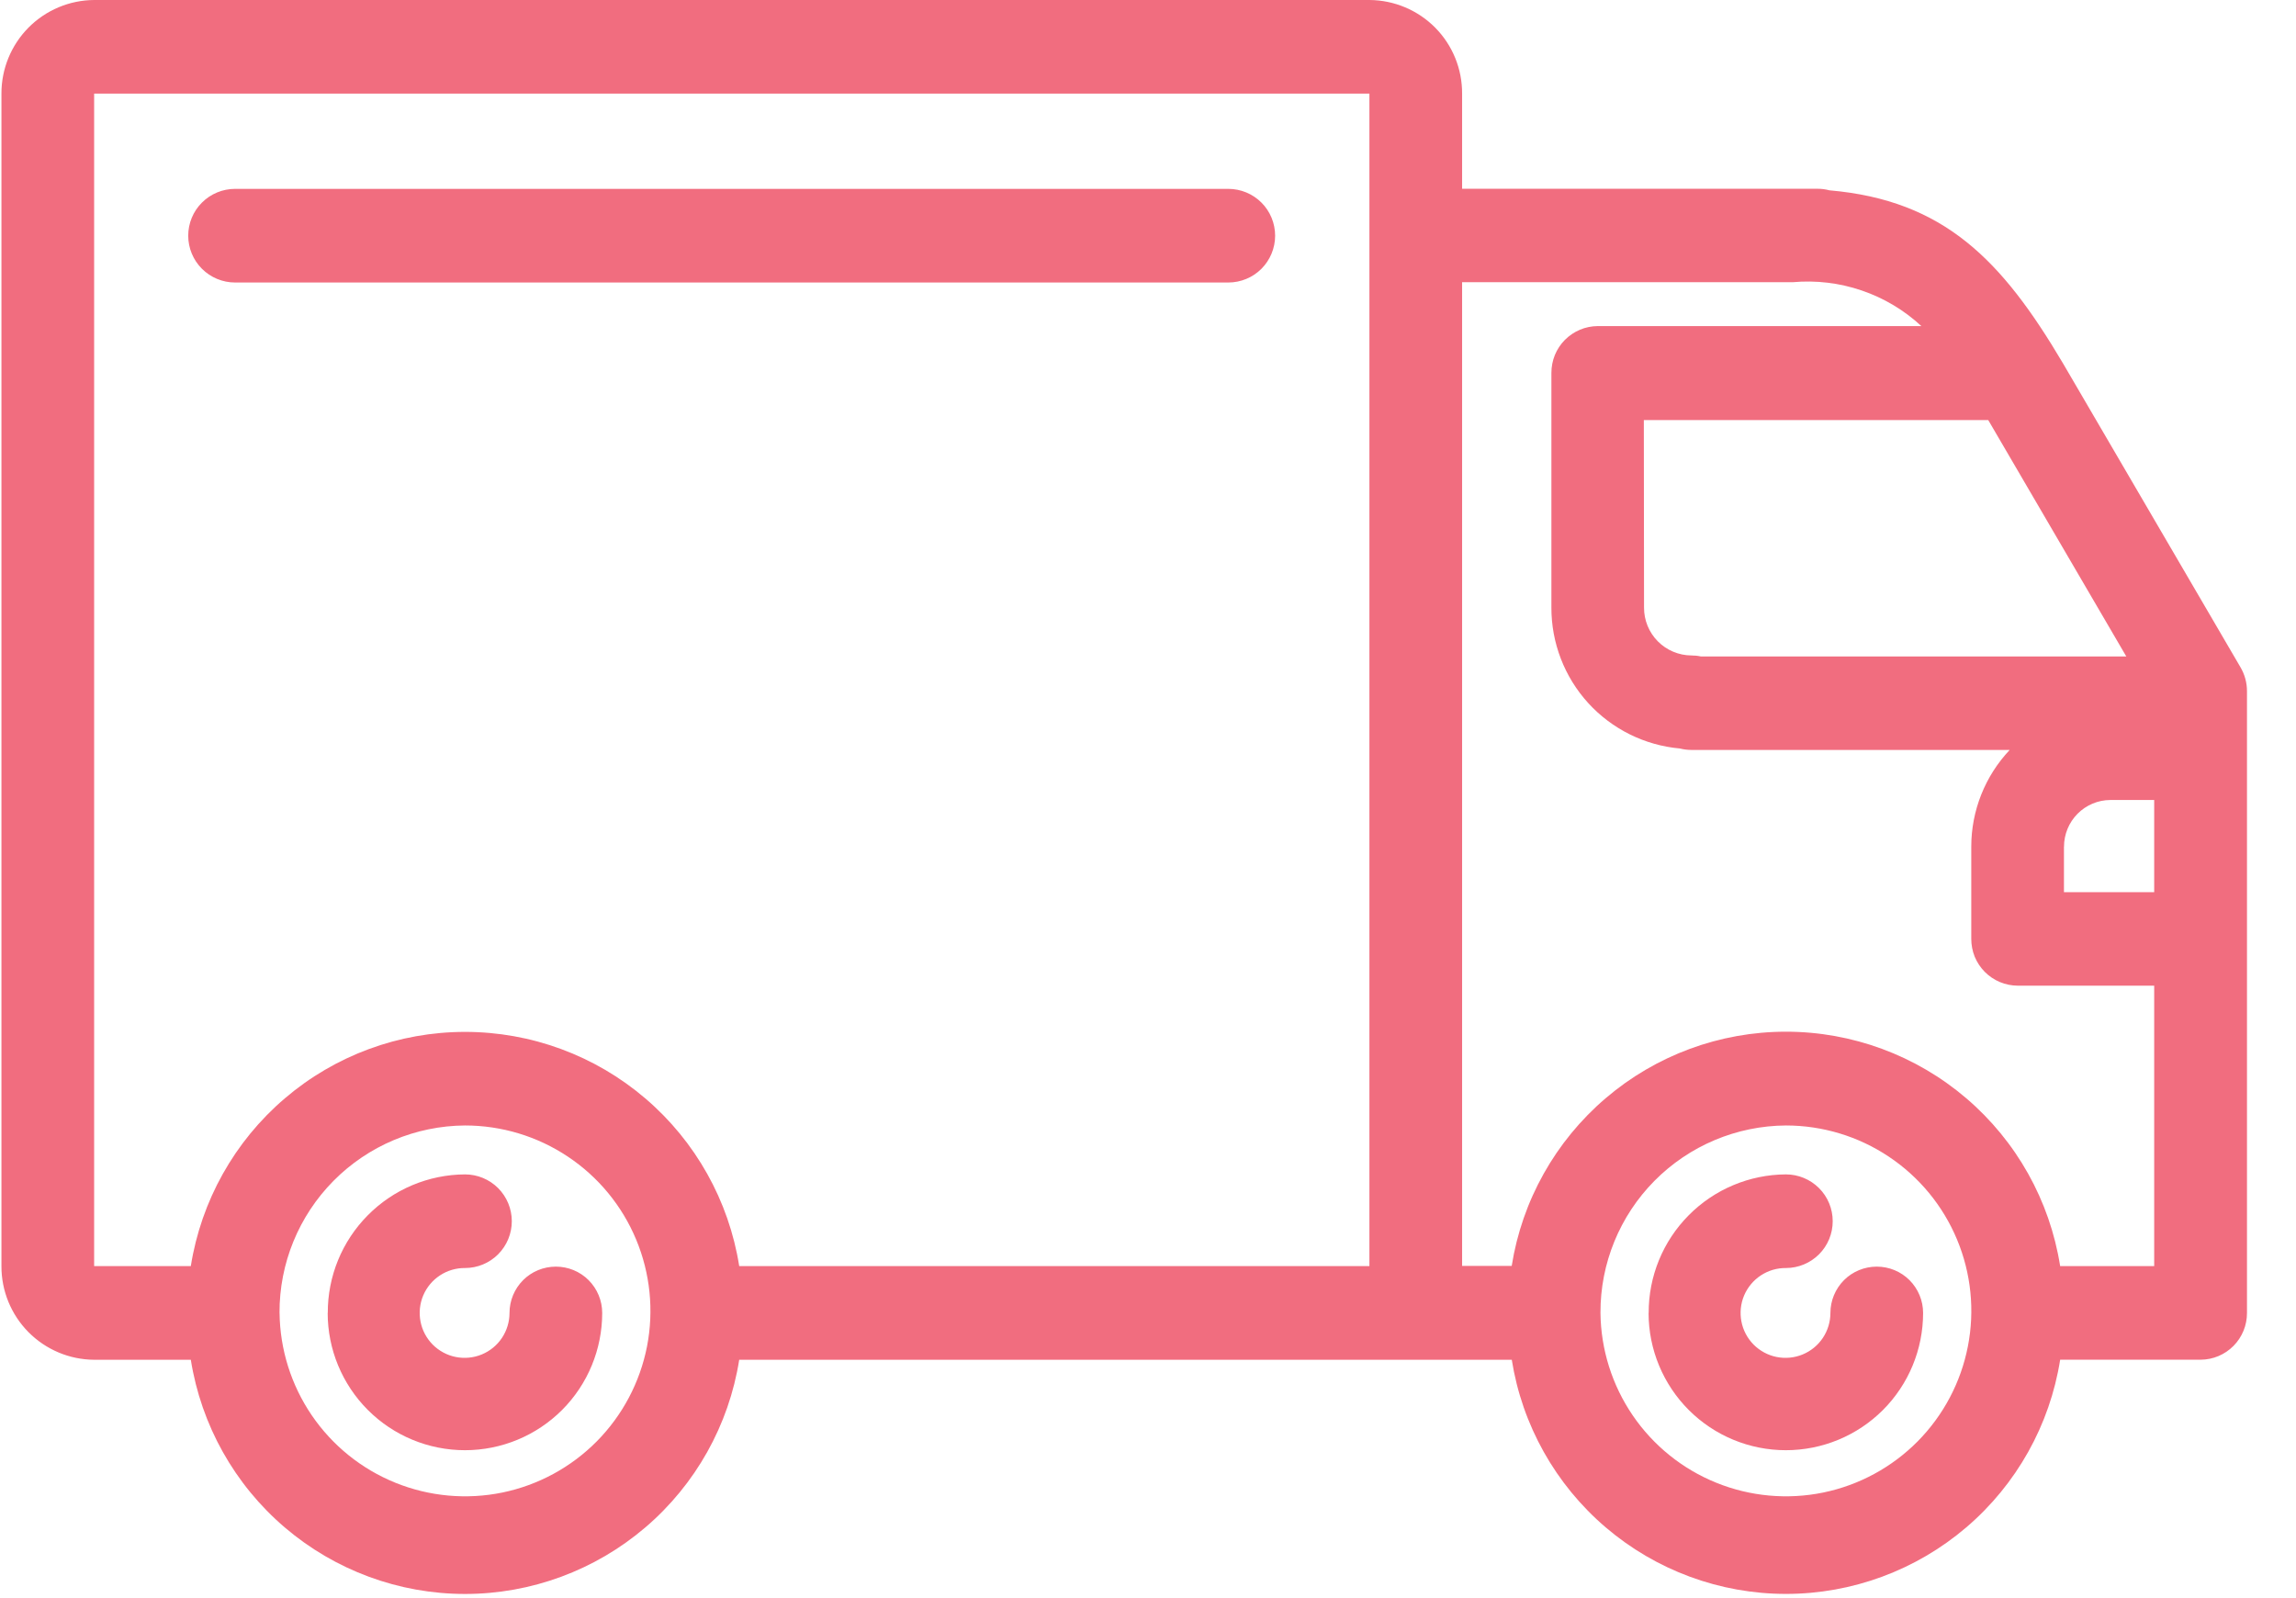
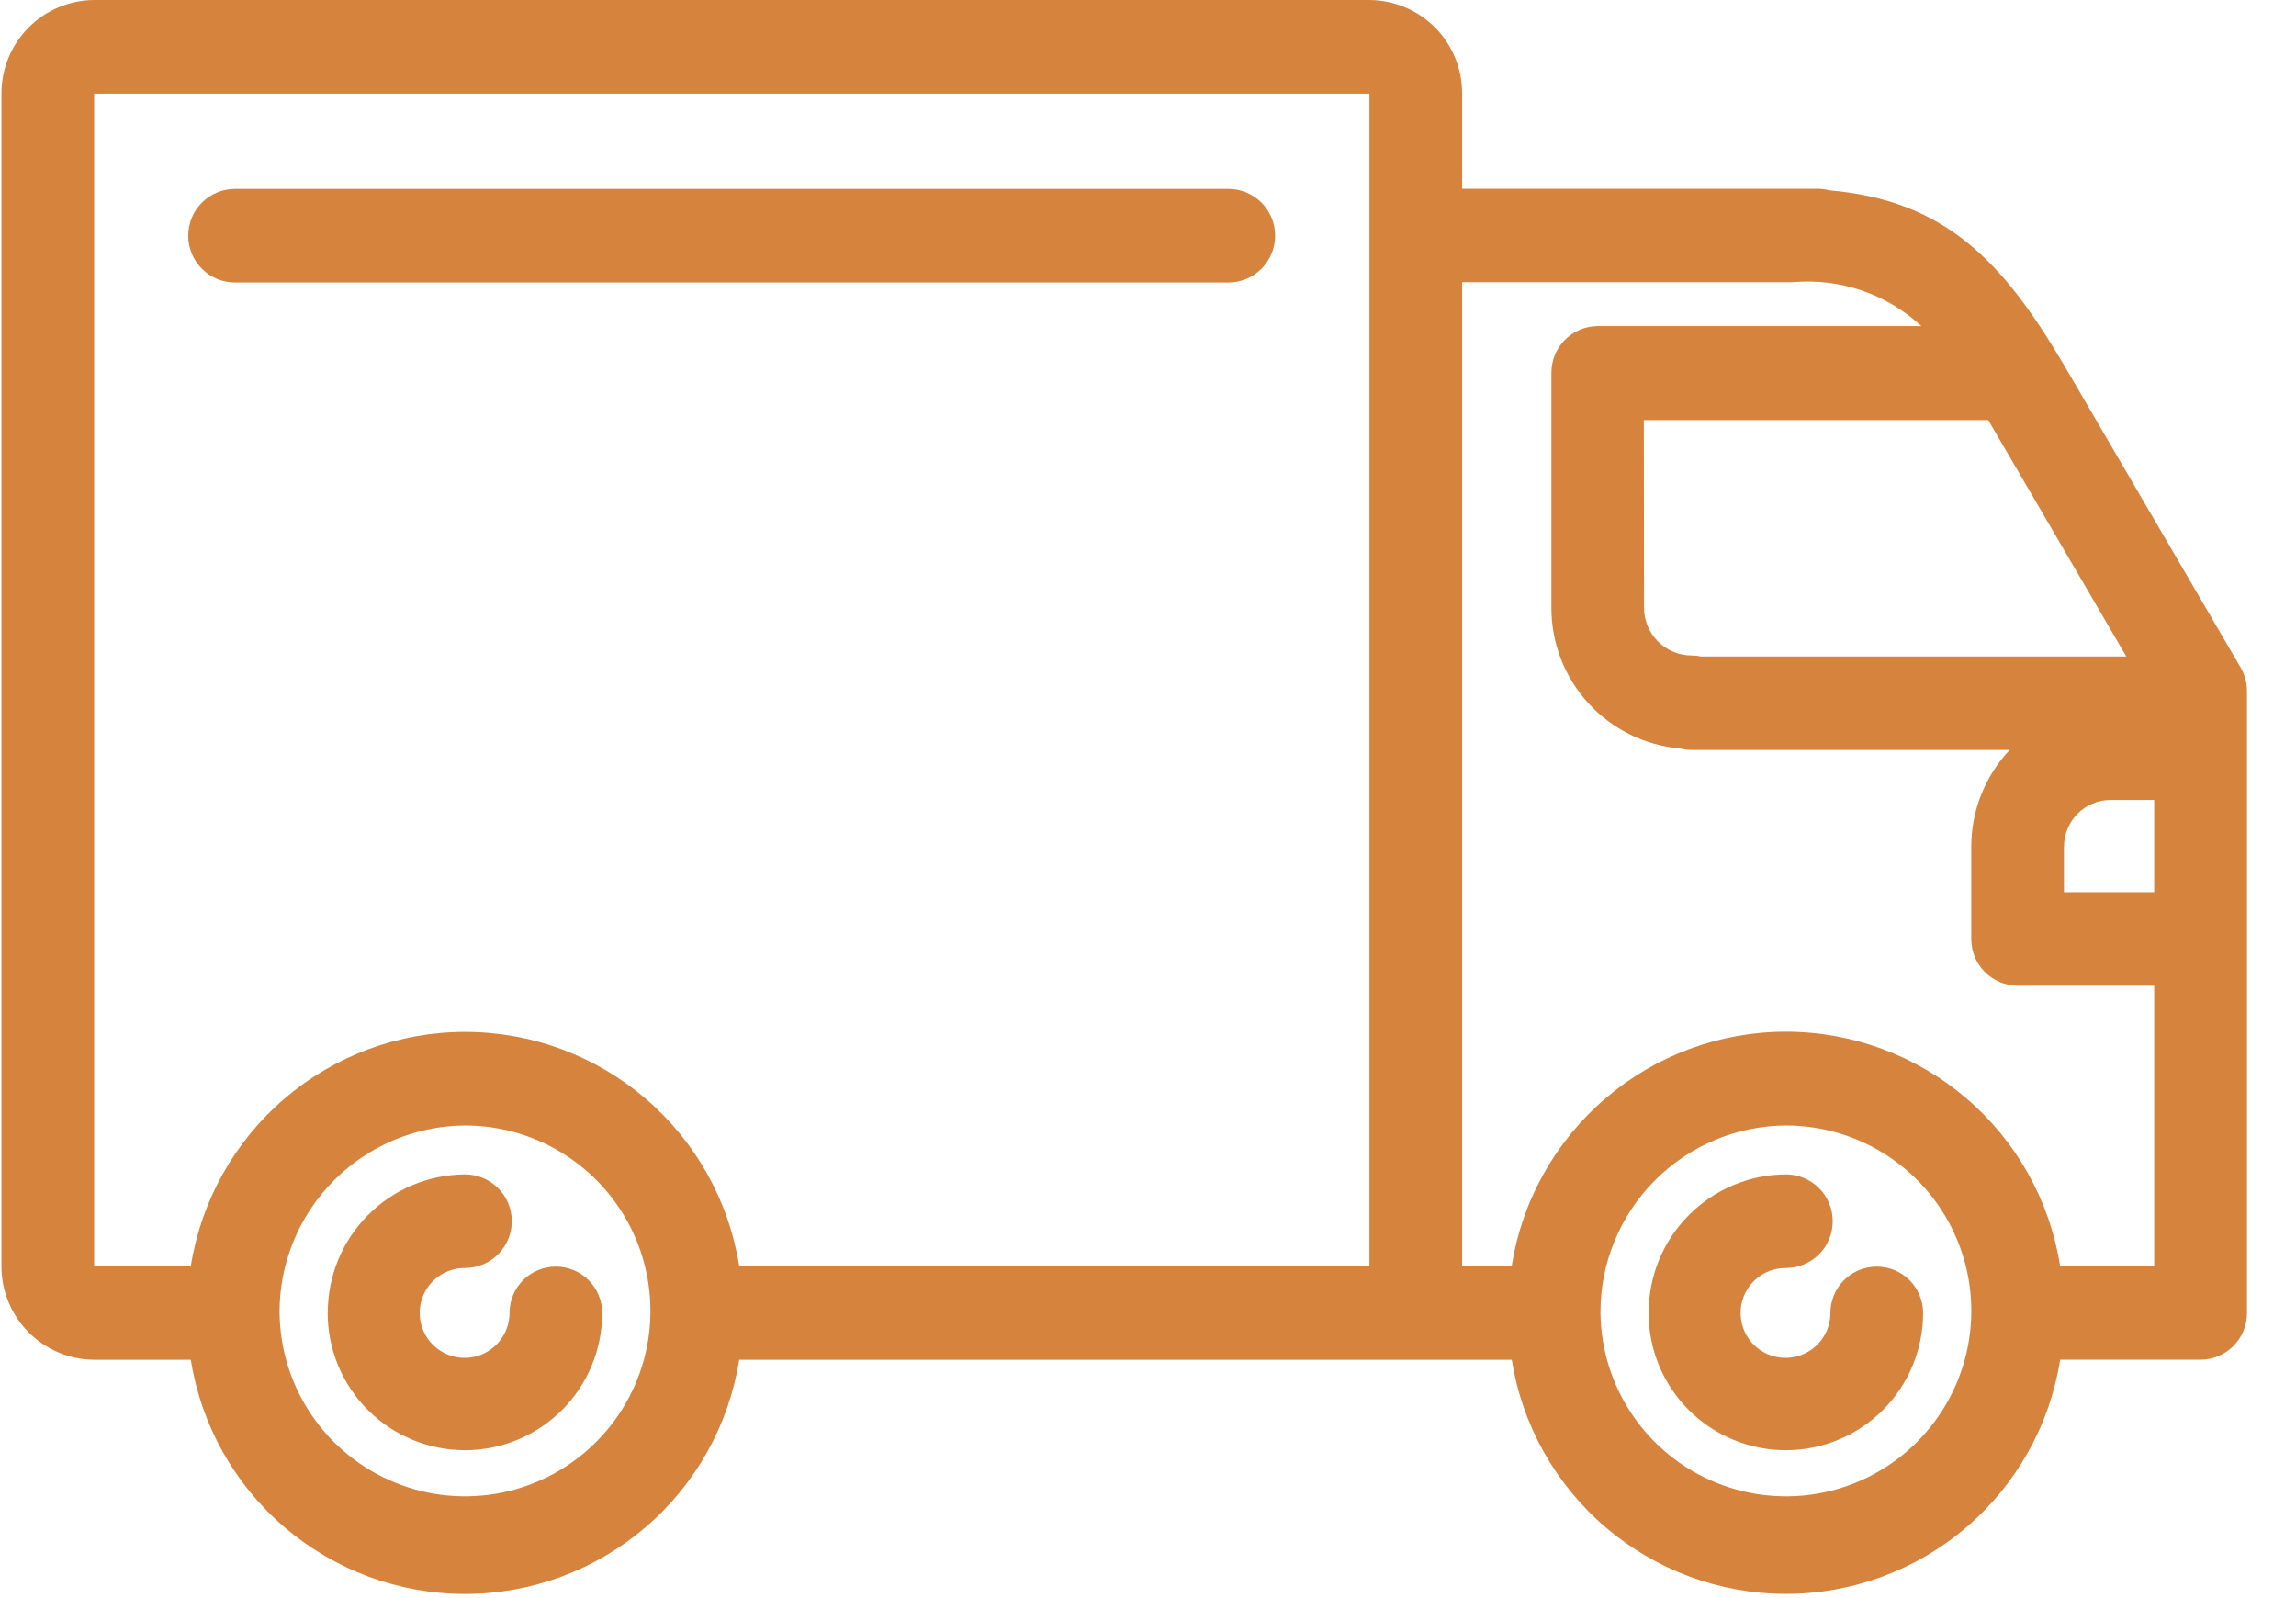
<svg xmlns="http://www.w3.org/2000/svg" width="46" height="32" viewBox="0 0 46 32" fill="none">
-   <path d="M30.287 27.243H14.81C14.603 28.551 13.936 29.742 12.929 30.602C11.922 31.462 10.641 31.935 9.317 31.935C7.993 31.935 6.712 31.462 5.705 30.602C4.698 29.742 4.031 28.551 3.823 27.243H1.886C1.391 27.24 0.918 27.04 0.57 26.689C0.222 26.337 0.027 25.862 0.029 25.367V1.877C0.027 1.382 0.222 0.906 0.57 0.554C0.918 0.203 1.391 0.003 1.886 0H27.437C27.932 0.003 28.406 0.203 28.754 0.554C29.102 0.906 29.296 1.382 29.293 1.877V3.782H36.414C36.495 3.782 36.575 3.792 36.652 3.813C38.952 4.013 40.109 5.213 41.329 7.275L44.888 13.369C44.973 13.514 45.018 13.678 45.018 13.846V26.304C45.019 26.552 44.922 26.789 44.748 26.965C44.574 27.141 44.337 27.241 44.089 27.242H41.275C41.068 28.55 40.401 29.741 39.394 30.601C38.387 31.461 37.106 31.934 35.782 31.934C34.458 31.934 33.177 31.461 32.17 30.601C31.163 29.741 30.495 28.55 30.288 27.242L30.287 27.243ZM32.065 26.304C32.073 27.037 32.298 27.751 32.711 28.357C33.124 28.962 33.706 29.432 34.386 29.707C35.065 29.982 35.811 30.05 36.529 29.903C37.247 29.755 37.905 29.398 38.421 28.877C38.936 28.356 39.286 27.694 39.426 26.975C39.567 26.255 39.491 25.51 39.209 24.834C38.927 24.157 38.451 23.579 37.841 23.173C37.231 22.766 36.514 22.549 35.781 22.549C34.791 22.555 33.844 22.954 33.147 23.658C32.45 24.362 32.061 25.314 32.065 26.304ZM5.601 26.304C5.609 27.037 5.834 27.751 6.247 28.357C6.66 28.962 7.242 29.432 7.922 29.707C8.601 29.982 9.347 30.05 10.065 29.903C10.783 29.755 11.441 29.398 11.957 28.877C12.472 28.356 12.822 27.694 12.963 26.975C13.103 26.255 13.027 25.51 12.745 24.834C12.463 24.157 11.987 23.579 11.377 23.173C10.767 22.766 10.05 22.549 9.317 22.549C8.327 22.555 7.379 22.954 6.682 23.658C5.985 24.362 5.596 25.313 5.6 26.304H5.601ZM41.273 25.366H43.159V19.748H40.423C40.301 19.747 40.179 19.723 40.066 19.675C39.953 19.628 39.851 19.558 39.764 19.471C39.678 19.384 39.61 19.281 39.563 19.168C39.517 19.054 39.494 18.932 39.494 18.81V16.963C39.494 16.242 39.77 15.549 40.264 15.025H33.885C33.808 15.025 33.731 15.015 33.656 14.996C32.952 14.933 32.296 14.608 31.819 14.085C31.343 13.562 31.08 12.879 31.082 12.172V7.472C31.082 7.349 31.105 7.228 31.151 7.114C31.198 7 31.266 6.897 31.352 6.81C31.439 6.723 31.541 6.654 31.654 6.606C31.767 6.558 31.889 6.534 32.011 6.533H38.494C38.15 6.214 37.743 5.971 37.299 5.82C36.855 5.668 36.384 5.612 35.916 5.654H29.293V25.362H30.287C30.494 24.054 31.162 22.863 32.169 22.003C33.176 21.143 34.456 20.67 35.781 20.67C37.105 20.67 38.386 21.143 39.393 22.003C40.4 22.863 41.067 24.054 41.274 25.362L41.273 25.366ZM14.809 25.366H27.436V1.876H1.886V25.366H3.823C4.031 24.058 4.698 22.867 5.705 22.007C6.712 21.146 7.993 20.674 9.317 20.674C10.641 20.674 11.922 21.146 12.929 22.007C13.936 22.867 14.603 24.058 14.81 25.366H14.809ZM41.351 16.966V17.875H43.159V16.028H42.28C42.033 16.029 41.797 16.129 41.623 16.304C41.45 16.479 41.352 16.716 41.352 16.963L41.351 16.966ZM32.938 12.174C32.937 12.426 33.036 12.669 33.214 12.849C33.391 13.028 33.633 13.13 33.885 13.132C33.949 13.132 34.013 13.138 34.075 13.152H42.6L39.834 8.416H32.934L32.938 12.174ZM33.031 26.306C33.028 25.573 33.316 24.869 33.832 24.349C34.347 23.828 35.048 23.533 35.78 23.529C36.029 23.529 36.268 23.628 36.444 23.804C36.62 23.98 36.718 24.218 36.718 24.467C36.718 24.716 36.62 24.954 36.444 25.13C36.268 25.306 36.029 25.405 35.78 25.405C35.602 25.403 35.427 25.455 35.278 25.553C35.129 25.651 35.013 25.791 34.943 25.955C34.874 26.119 34.855 26.3 34.889 26.476C34.922 26.651 35.008 26.812 35.133 26.939C35.259 27.065 35.419 27.152 35.594 27.187C35.769 27.222 35.95 27.205 36.115 27.137C36.28 27.069 36.421 26.954 36.52 26.806C36.619 26.657 36.672 26.483 36.672 26.305C36.672 26.059 36.77 25.823 36.944 25.648C37.118 25.474 37.355 25.377 37.601 25.377C37.847 25.377 38.083 25.474 38.257 25.648C38.431 25.823 38.529 26.059 38.529 26.305C38.529 27.034 38.24 27.734 37.724 28.25C37.208 28.765 36.509 29.055 35.779 29.055C35.05 29.055 34.35 28.765 33.835 28.25C33.319 27.734 33.029 27.034 33.029 26.305L33.031 26.306ZM6.567 26.306C6.564 25.573 6.852 24.869 7.368 24.349C7.883 23.828 8.584 23.533 9.316 23.529C9.565 23.529 9.804 23.628 9.98 23.804C10.155 23.98 10.254 24.218 10.254 24.467C10.254 24.716 10.155 24.954 9.98 25.13C9.804 25.306 9.565 25.405 9.316 25.405C9.138 25.403 8.963 25.455 8.814 25.553C8.665 25.651 8.548 25.791 8.479 25.955C8.41 26.119 8.391 26.3 8.425 26.476C8.458 26.651 8.544 26.812 8.669 26.939C8.795 27.065 8.955 27.152 9.13 27.187C9.305 27.222 9.486 27.205 9.651 27.137C9.816 27.069 9.957 26.954 10.056 26.806C10.155 26.657 10.208 26.483 10.208 26.305C10.208 26.059 10.306 25.823 10.48 25.648C10.654 25.474 10.891 25.377 11.137 25.377C11.383 25.377 11.619 25.474 11.793 25.648C11.967 25.823 12.065 26.059 12.065 26.305C12.065 27.034 11.776 27.734 11.26 28.25C10.744 28.765 10.045 29.055 9.315 29.055C8.586 29.055 7.886 28.765 7.371 28.25C6.855 27.734 6.565 27.034 6.565 26.305L6.567 26.306ZM4.709 5.66C4.461 5.66 4.222 5.561 4.046 5.385C3.87 5.209 3.771 4.971 3.771 4.722C3.771 4.473 3.87 4.234 4.046 4.059C4.222 3.883 4.461 3.784 4.709 3.784H24.609C24.858 3.784 25.097 3.883 25.273 4.059C25.448 4.234 25.547 4.473 25.547 4.722C25.547 4.971 25.448 5.209 25.273 5.385C25.097 5.561 24.858 5.66 24.609 5.66H4.709Z" fill="#F16D7F" />
+   <path d="M30.287 27.243H14.81C14.603 28.551 13.936 29.742 12.929 30.602C11.922 31.462 10.641 31.935 9.317 31.935C7.993 31.935 6.712 31.462 5.705 30.602C4.698 29.742 4.031 28.551 3.823 27.243H1.886C1.391 27.24 0.918 27.04 0.57 26.689C0.222 26.337 0.027 25.862 0.029 25.367V1.877C0.027 1.382 0.222 0.906 0.57 0.554C0.918 0.203 1.391 0.003 1.886 0H27.437C27.932 0.003 28.406 0.203 28.754 0.554C29.102 0.906 29.296 1.382 29.293 1.877V3.782H36.414C36.495 3.782 36.575 3.792 36.652 3.813C38.952 4.013 40.109 5.213 41.329 7.275L44.888 13.369C44.973 13.514 45.018 13.678 45.018 13.846V26.304C45.019 26.552 44.922 26.789 44.748 26.965C44.574 27.141 44.337 27.241 44.089 27.242H41.275C41.068 28.55 40.401 29.741 39.394 30.601C38.387 31.461 37.106 31.934 35.782 31.934C34.458 31.934 33.177 31.461 32.17 30.601C31.163 29.741 30.495 28.55 30.288 27.242L30.287 27.243ZM32.065 26.304C32.073 27.037 32.298 27.751 32.711 28.357C33.124 28.962 33.706 29.432 34.386 29.707C35.065 29.982 35.811 30.05 36.529 29.903C37.247 29.755 37.905 29.398 38.421 28.877C38.936 28.356 39.286 27.694 39.426 26.975C39.567 26.255 39.491 25.51 39.209 24.834C38.927 24.157 38.451 23.579 37.841 23.173C37.231 22.766 36.514 22.549 35.781 22.549C34.791 22.555 33.844 22.954 33.147 23.658C32.45 24.362 32.061 25.314 32.065 26.304ZM5.601 26.304C5.609 27.037 5.834 27.751 6.247 28.357C6.66 28.962 7.242 29.432 7.922 29.707C8.601 29.982 9.347 30.05 10.065 29.903C10.783 29.755 11.441 29.398 11.957 28.877C12.472 28.356 12.822 27.694 12.963 26.975C13.103 26.255 13.027 25.51 12.745 24.834C12.463 24.157 11.987 23.579 11.377 23.173C10.767 22.766 10.05 22.549 9.317 22.549C8.327 22.555 7.379 22.954 6.682 23.658C5.985 24.362 5.596 25.313 5.6 26.304H5.601ZM41.273 25.366H43.159V19.748H40.423C40.301 19.747 40.179 19.723 40.066 19.675C39.953 19.628 39.851 19.558 39.764 19.471C39.678 19.384 39.61 19.281 39.563 19.168C39.517 19.054 39.494 18.932 39.494 18.81V16.963C39.494 16.242 39.77 15.549 40.264 15.025H33.885C33.808 15.025 33.731 15.015 33.656 14.996C32.952 14.933 32.296 14.608 31.819 14.085C31.343 13.562 31.08 12.879 31.082 12.172V7.472C31.082 7.349 31.105 7.228 31.151 7.114C31.198 7 31.266 6.897 31.352 6.81C31.439 6.723 31.541 6.654 31.654 6.606C31.767 6.558 31.889 6.534 32.011 6.533H38.494C38.15 6.214 37.743 5.971 37.299 5.82C36.855 5.668 36.384 5.612 35.916 5.654H29.293V25.362H30.287C30.494 24.054 31.162 22.863 32.169 22.003C33.176 21.143 34.456 20.67 35.781 20.67C37.105 20.67 38.386 21.143 39.393 22.003C40.4 22.863 41.067 24.054 41.274 25.362L41.273 25.366ZM14.809 25.366H27.436V1.876H1.886V25.366H3.823C4.031 24.058 4.698 22.867 5.705 22.007C6.712 21.146 7.993 20.674 9.317 20.674C10.641 20.674 11.922 21.146 12.929 22.007C13.936 22.867 14.603 24.058 14.81 25.366H14.809ZM41.351 16.966V17.875H43.159V16.028H42.28C42.033 16.029 41.797 16.129 41.623 16.304C41.45 16.479 41.352 16.716 41.352 16.963L41.351 16.966ZM32.938 12.174C32.937 12.426 33.036 12.669 33.214 12.849C33.391 13.028 33.633 13.13 33.885 13.132C33.949 13.132 34.013 13.138 34.075 13.152H42.6L39.834 8.416H32.934L32.938 12.174ZM33.031 26.306C33.028 25.573 33.316 24.869 33.832 24.349C34.347 23.828 35.048 23.533 35.78 23.529C36.029 23.529 36.268 23.628 36.444 23.804C36.62 23.98 36.718 24.218 36.718 24.467C36.718 24.716 36.62 24.954 36.444 25.13C36.268 25.306 36.029 25.405 35.78 25.405C35.602 25.403 35.427 25.455 35.278 25.553C35.129 25.651 35.013 25.791 34.943 25.955C34.874 26.119 34.855 26.3 34.889 26.476C34.922 26.651 35.008 26.812 35.133 26.939C35.259 27.065 35.419 27.152 35.594 27.187C35.769 27.222 35.95 27.205 36.115 27.137C36.28 27.069 36.421 26.954 36.52 26.806C36.619 26.657 36.672 26.483 36.672 26.305C36.672 26.059 36.77 25.823 36.944 25.648C37.118 25.474 37.355 25.377 37.601 25.377C37.847 25.377 38.083 25.474 38.257 25.648C38.431 25.823 38.529 26.059 38.529 26.305C38.529 27.034 38.24 27.734 37.724 28.25C37.208 28.765 36.509 29.055 35.779 29.055C35.05 29.055 34.35 28.765 33.835 28.25C33.319 27.734 33.029 27.034 33.029 26.305L33.031 26.306ZM6.567 26.306C6.564 25.573 6.852 24.869 7.368 24.349C7.883 23.828 8.584 23.533 9.316 23.529C9.565 23.529 9.804 23.628 9.98 23.804C10.155 23.98 10.254 24.218 10.254 24.467C10.254 24.716 10.155 24.954 9.98 25.13C9.804 25.306 9.565 25.405 9.316 25.405C9.138 25.403 8.963 25.455 8.814 25.553C8.665 25.651 8.548 25.791 8.479 25.955C8.41 26.119 8.391 26.3 8.425 26.476C8.458 26.651 8.544 26.812 8.669 26.939C8.795 27.065 8.955 27.152 9.13 27.187C9.305 27.222 9.486 27.205 9.651 27.137C9.816 27.069 9.957 26.954 10.056 26.806C10.155 26.657 10.208 26.483 10.208 26.305C10.208 26.059 10.306 25.823 10.48 25.648C10.654 25.474 10.891 25.377 11.137 25.377C11.383 25.377 11.619 25.474 11.793 25.648C11.967 25.823 12.065 26.059 12.065 26.305C12.065 27.034 11.776 27.734 11.26 28.25C10.744 28.765 10.045 29.055 9.315 29.055C8.586 29.055 7.886 28.765 7.371 28.25C6.855 27.734 6.565 27.034 6.565 26.305L6.567 26.306ZM4.709 5.66C4.461 5.66 4.222 5.561 4.046 5.385C3.87 5.209 3.771 4.971 3.771 4.722C3.771 4.473 3.87 4.234 4.046 4.059C4.222 3.883 4.461 3.784 4.709 3.784H24.609C24.858 3.784 25.097 3.883 25.273 4.059C25.448 4.234 25.547 4.473 25.547 4.722C25.547 4.971 25.448 5.209 25.273 5.385C25.097 5.561 24.858 5.66 24.609 5.66H4.709Z" fill="#d5833d" />
</svg>
